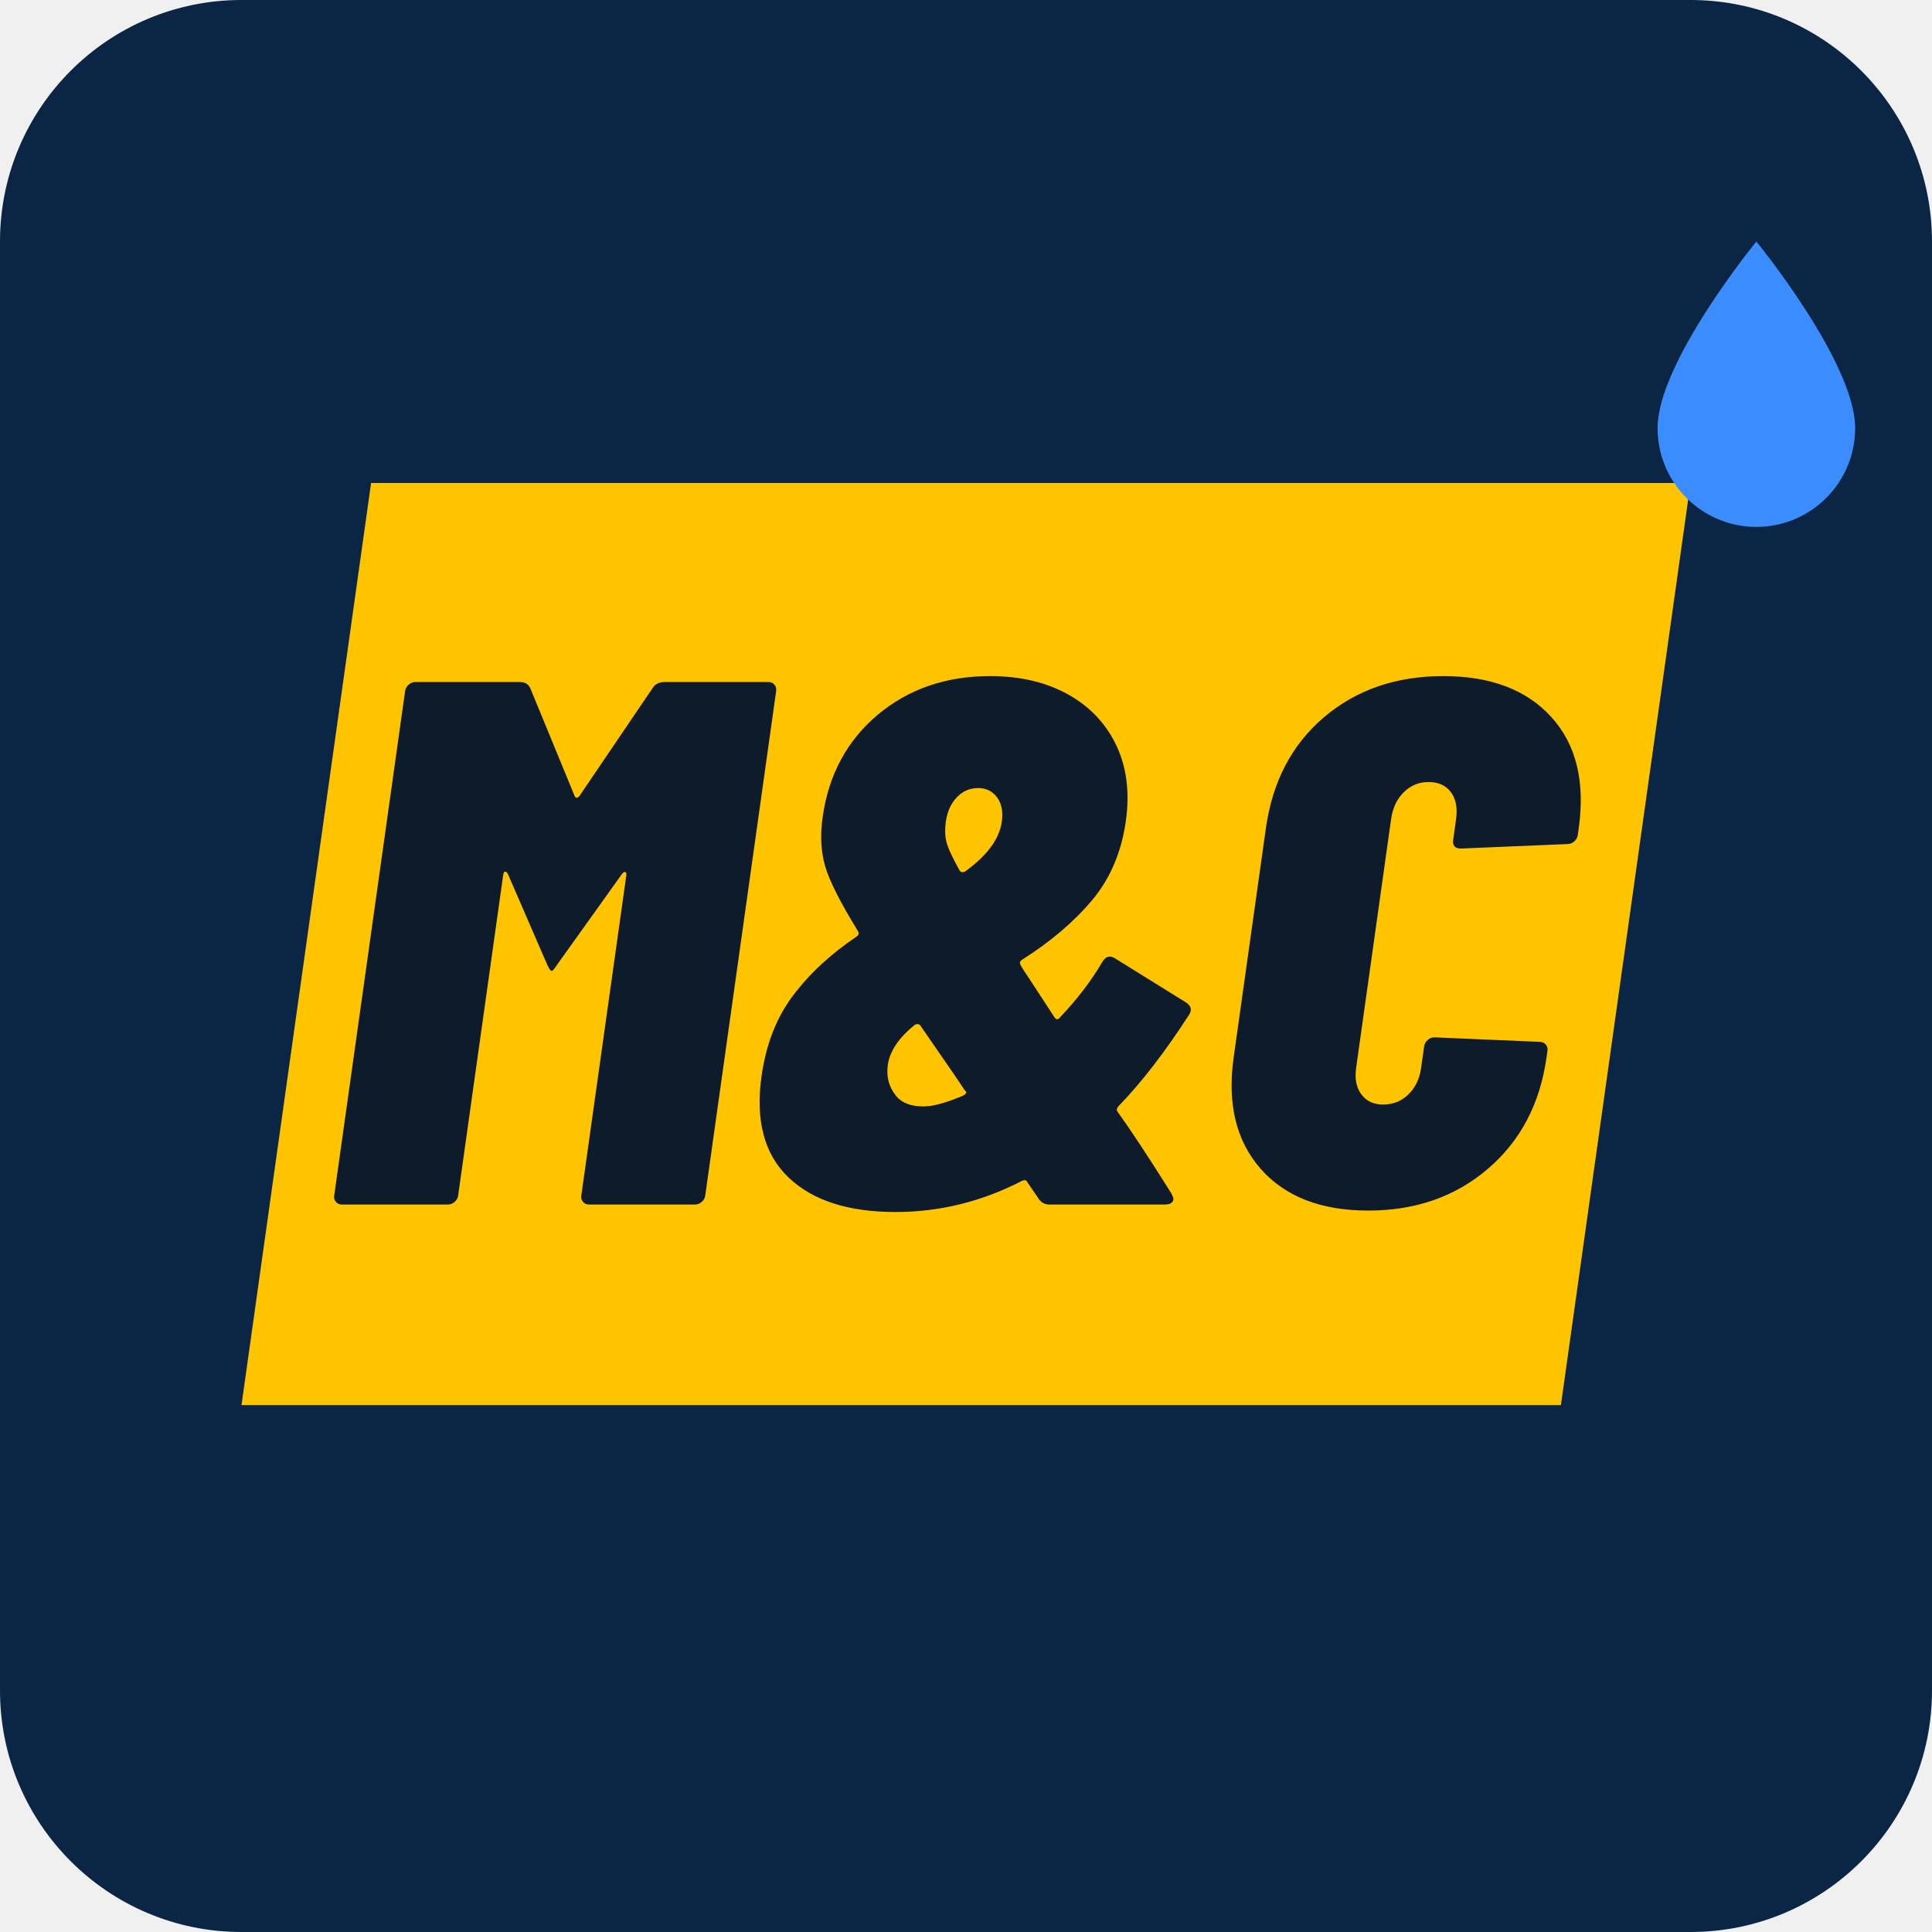
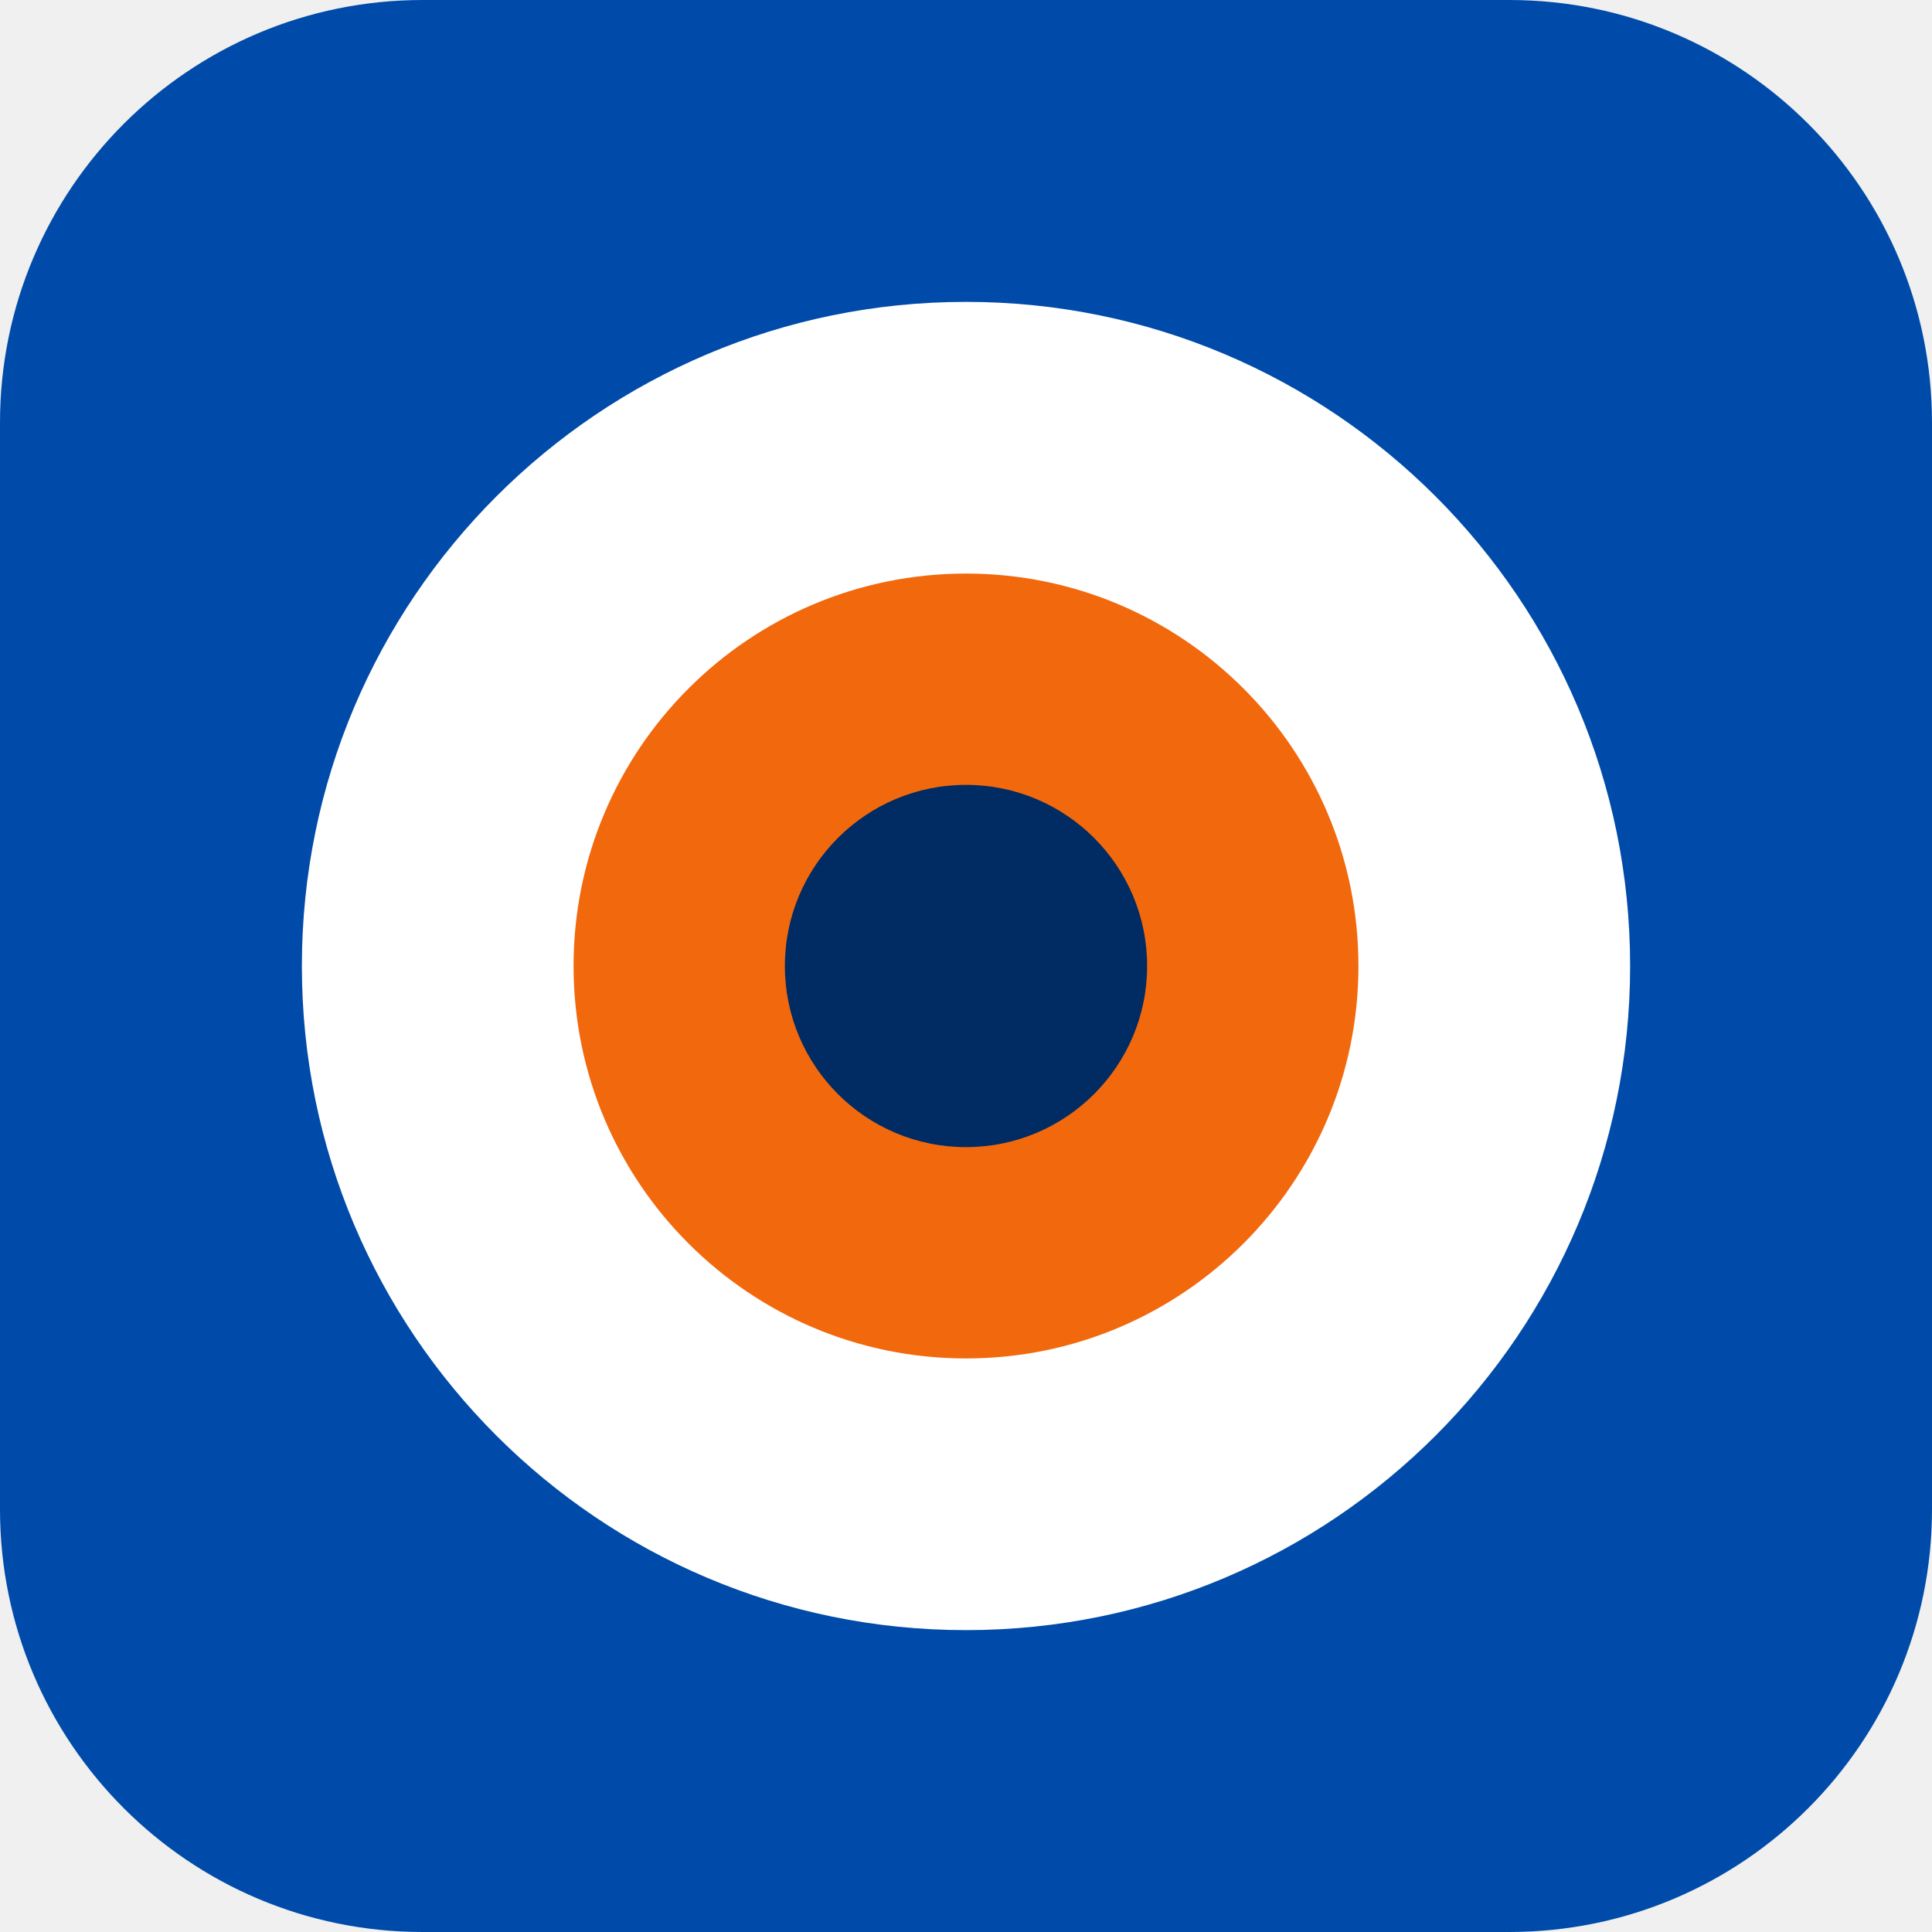
- <svg xmlns="http://www.w3.org/2000/svg" viewBox="0 0 176 176" width="176" height="176" role="img" aria-label="M&amp;C">
-   <rect width="176" height="176" rx="22" fill="#0b2545" />
-   <path d="M33.805,44 H154 L142.195,128 H22 Z" fill="#ffc400" />
-   <path d="M52.84 62.68Q53.11 62.13 53.86 62.13L63.31 62.13Q63.65 62.13 63.89 62.37Q64.13 62.61 64.13 62.95L64.13 108.92Q64.13 109.26 63.89 109.49Q63.65 109.73 63.31 109.73L53.66 109.73Q53.32 109.73 53.08 109.49Q52.84 109.26 52.84 108.92L52.84 79.74Q52.84 79.47 52.70 79.44Q52.57 79.40 52.43 79.61L47.67 87.90Q47.40 88.45 47.26 88.45Q47.13 88.45 46.79 87.90L42.03 79.61Q41.89 79.40 41.76 79.40Q41.62 79.40 41.62 79.68L41.62 108.92Q41.62 109.26 41.38 109.49Q41.14 109.73 40.80 109.73L31.15 109.73Q30.81 109.73 30.57 109.49Q30.33 109.26 30.33 108.92L30.33 62.95Q30.33 62.61 30.57 62.37Q30.81 62.13 31.15 62.13L40.67 62.13Q41.35 62.13 41.69 62.68L47.13 72.54Q47.33 72.81 47.54 72.54M106.56 108.71Q106.83 109.12 106.83 109.26Q106.83 109.73 106.08 109.73L95.61 109.73Q95 109.73 94.59 109.26L93.30 107.69Q93.16 107.42 92.82 107.56Q87.72 110.41 81.67 110.41Q75.21 110.41 71.47 107.25Q67.73 104.09 67.73 98.04Q67.73 93.68 69.57 90.69Q71.40 87.70 74.60 85.32Q74.87 85.12 74.67 84.84Q71.74 80.97 70.86 78.96Q69.98 76.96 69.98 74.44Q69.98 68.66 73.68 65.12Q77.39 61.59 83.44 61.59Q87.52 61.59 90.75 63.25Q93.98 64.92 95.82 67.91Q97.65 70.90 97.65 74.78Q97.65 79.06 95.58 82.02Q93.50 84.98 89.97 87.43Q89.70 87.63 89.90 87.90Q90.17 88.31 90.85 89.13L93.71 92.73Q93.98 93 94.18 92.66Q96.16 90.22 97.31 87.63Q97.65 86.88 98.40 87.29L105.54 91.37Q106.22 91.85 105.88 92.46Q103.30 97.56 100.64 100.76Q100.44 101.03 100.58 101.23Q102.75 103.75 106.56 108.71M83.78 71.79Q82.62 71.79 81.94 72.64Q81.26 73.49 81.26 74.85Q81.26 75.87 81.57 76.68Q81.88 77.50 83.17 79.34Q83.37 79.54 83.64 79.40Q86.36 77.23 86.36 74.85Q86.36 73.49 85.62 72.64Q84.87 71.79 83.78 71.79M83.44 100.76Q84.73 100.55 86.36 99.80Q86.77 99.53 86.43 99.33L85.21 97.83L81.54 93.41Q81.33 93.21 81.06 93.34Q79.09 95.11 79.09 97.02Q79.09 98.58 80.18 99.77Q81.26 100.96 83.44 100.76M124.72 110.28Q118.26 110.28 114.38 106.47Q110.50 102.66 110.50 96.34L110.50 75.46Q110.50 69.07 114.38 65.33Q118.26 61.59 124.72 61.59Q131.18 61.59 135.09 65.33Q139 69.07 139 75.46L139 76.07Q139 76.41 138.76 76.65Q138.52 76.89 138.18 76.89L128.52 77.30Q127.71 77.30 127.71 76.48L127.71 74.64Q127.71 73.08 126.89 72.16Q126.08 71.24 124.72 71.24Q123.42 71.24 122.61 72.16Q121.79 73.08 121.79 74.64L121.79 97.29Q121.79 98.78 122.61 99.70Q123.42 100.62 124.72 100.62Q126.08 100.62 126.89 99.70Q127.71 98.78 127.71 97.29L127.71 95.32Q127.71 94.98 127.95 94.74Q128.18 94.50 128.52 94.50L138.18 94.91Q138.52 94.91 138.76 95.15Q139 95.38 139 95.72L139 96.34Q139 102.66 135.09 106.47Q131.18 110.28 124.72 110.28" fill="#0d1b2a" transform="skewX(-8) translate(15.422 0)" />
-   <path d="M160,22 c0,0 -9,11 -9,17 a9,9 0 0 0 18,0 c0,-6 -9,-17 -9,-17z" fill="#3b8cff" />
+ <svg xmlns="http://www.w3.org/2000/svg" viewBox="0 0 64 64" width="64" height="64" role="img" aria-label="M&amp;C">
+   <rect width="64" height="64" rx="14" fill="#004BA9" />
+   <circle cx="32" cy="32" r="22" fill="#FFFFFF" />
+   <circle cx="32" cy="32" r="13" fill="#F2680C" />
+   <circle cx="32" cy="32" r="6" fill="#002B63" />
</svg>
